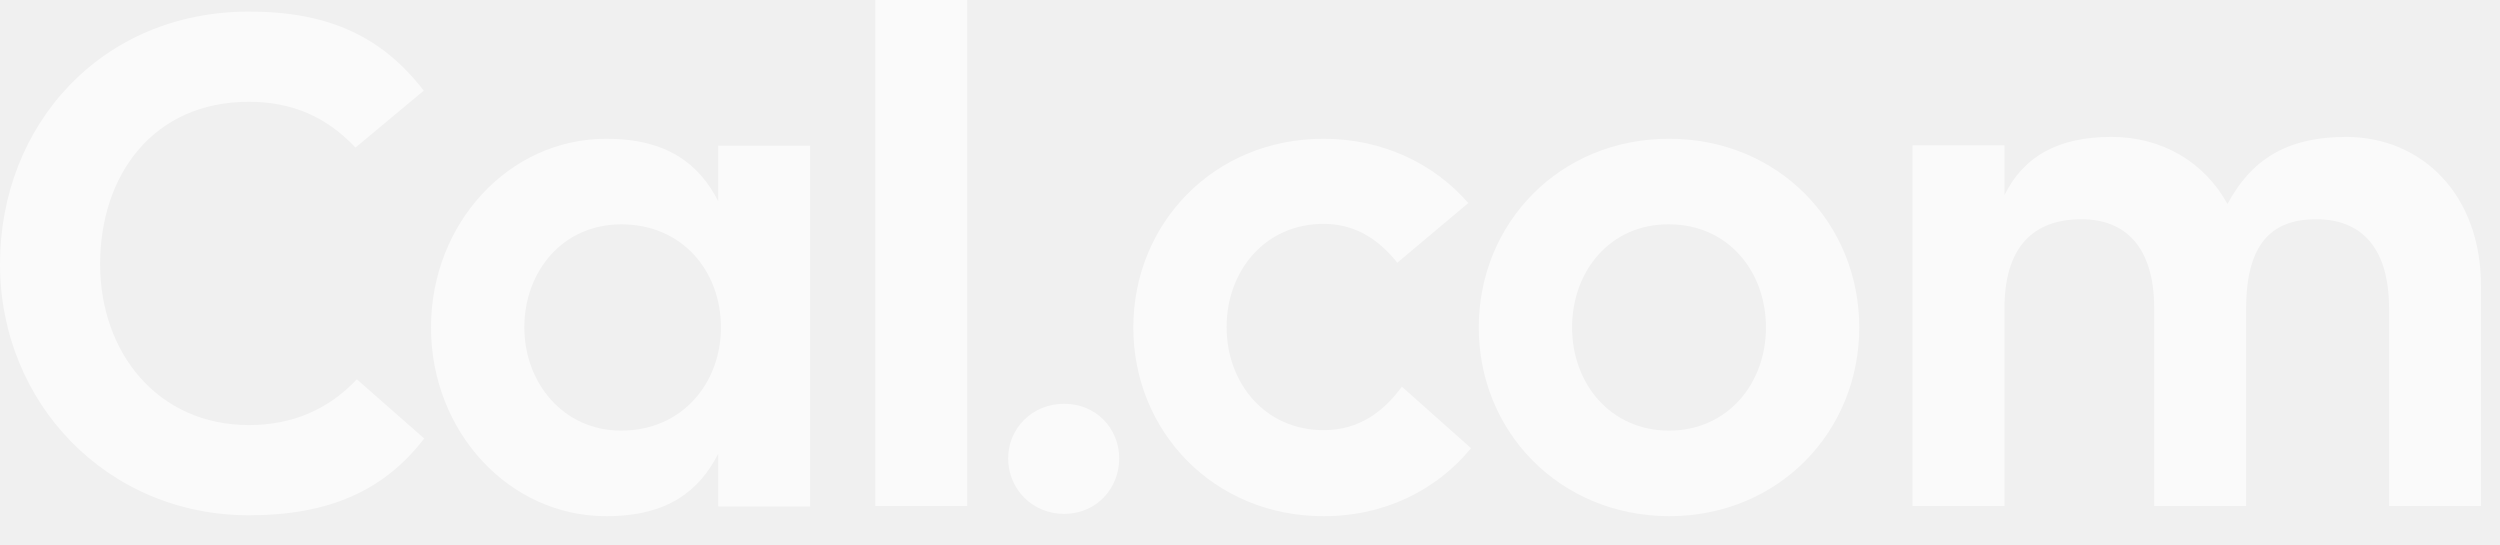
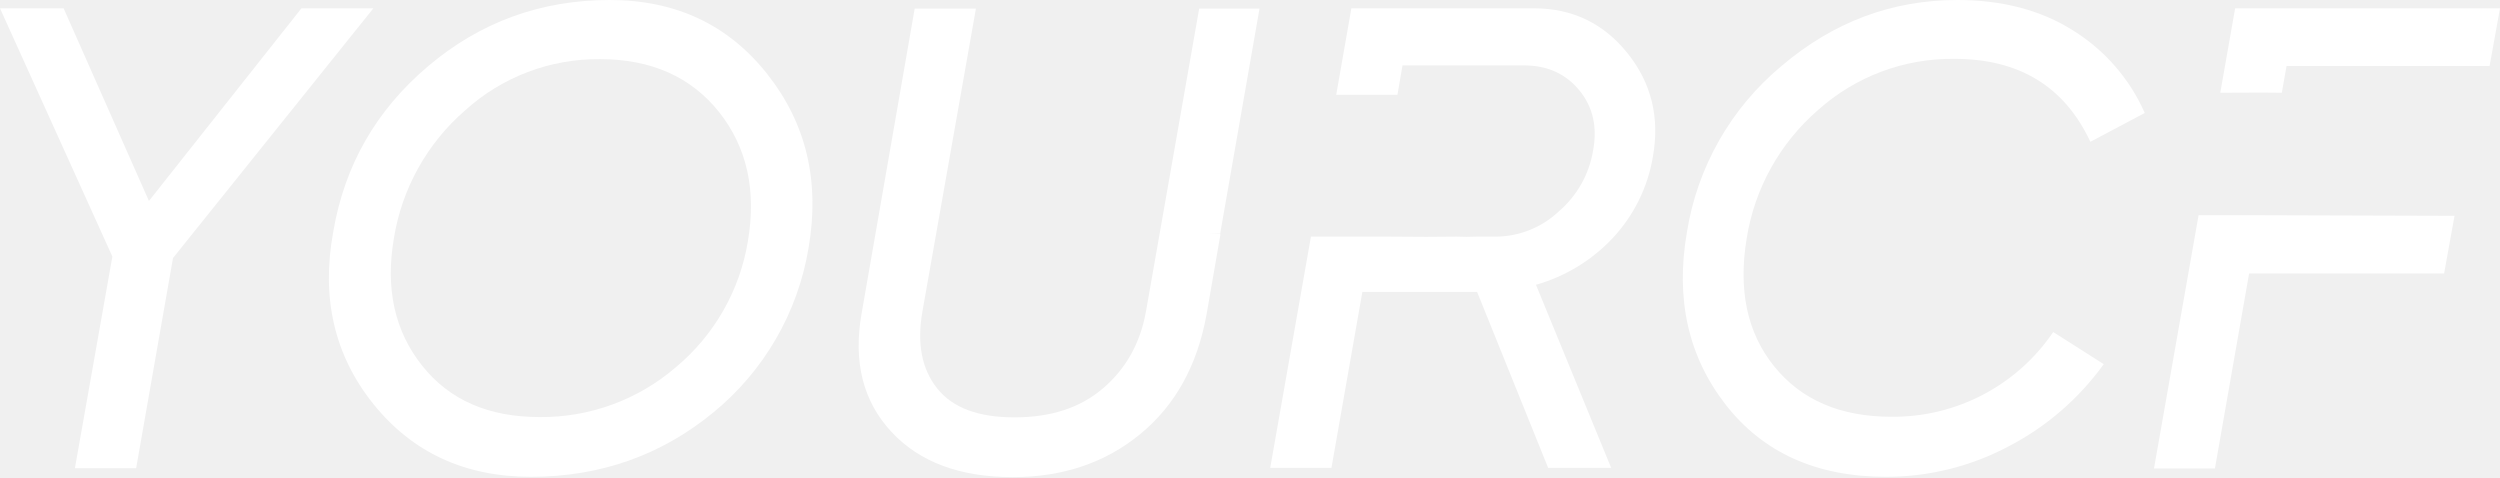
- <svg xmlns="http://www.w3.org/2000/svg" width="101" height="22" viewBox="0 0 101 22" fill="none">
-   <path d="M10.058 20.817C4.321 20.817 0 16.276 0 10.67C0 5.046 4.101 0.468 10.058 0.468C13.221 0.468 15.409 1.439 17.119 3.663L14.361 5.962C13.203 4.728 11.805 4.112 10.058 4.112C6.178 4.112 4.045 7.083 4.045 10.67C4.045 14.258 6.381 17.173 10.058 17.173C11.787 17.173 13.258 16.557 14.416 15.323L17.137 17.715C15.501 19.845 13.258 20.817 10.058 20.817Z" fill="#fafafa" />
-   <path d="M29.016 5.886H32.73V20.461H29.016V18.331C28.244 19.845 26.957 20.854 24.493 20.854C20.558 20.854 17.413 17.434 17.413 13.23C17.413 9.025 20.558 5.606 24.493 5.606C26.938 5.606 28.244 6.615 29.016 8.128V5.886ZM29.126 13.23C29.126 10.95 27.563 9.063 25.099 9.063C22.727 9.063 21.183 10.969 21.183 13.23C21.183 15.435 22.727 17.397 25.099 17.397C27.545 17.397 29.126 15.491 29.126 13.23Z" fill="#fafafa" />
-   <path d="M35.36 0H39.074V20.443H35.36V0Z" fill="#fafafa" />
-   <path d="M40.729 18.518C40.729 17.322 41.685 16.313 42.991 16.313C44.296 16.313 45.216 17.322 45.216 18.518C45.216 19.752 44.278 20.761 42.991 20.761C41.704 20.761 40.729 19.752 40.729 18.518Z" fill="#fafafa" />
-   <path d="M59.43 18.107C58.05 19.788 55.954 20.854 53.472 20.854C49.04 20.854 45.786 17.434 45.786 13.23C45.786 9.025 49.04 5.606 53.472 5.606C55.862 5.606 57.94 6.615 59.319 8.203L56.451 10.614C55.734 9.717 54.796 9.044 53.472 9.044C51.1 9.044 49.555 10.95 49.555 13.211C49.555 15.472 51.1 17.378 53.472 17.378C54.906 17.378 55.899 16.631 56.635 15.621L59.43 18.107Z" fill="#fafafa" />
-   <path d="M59.742 13.23C59.742 9.025 62.997 5.606 67.428 5.606C71.86 5.606 75.114 9.025 75.114 13.23C75.114 17.434 71.86 20.854 67.428 20.854C62.997 20.835 59.742 17.434 59.742 13.23ZM71.345 13.23C71.345 10.95 69.8 9.063 67.428 9.063C65.056 9.044 63.512 10.95 63.512 13.23C63.512 15.491 65.056 17.397 67.428 17.397C69.8 17.397 71.345 15.491 71.345 13.23Z" fill="#fafafa" />
-   <path d="M100.232 11.548V20.443H96.518V12.464C96.518 9.941 95.341 8.857 93.576 8.857C91.921 8.857 90.744 9.68 90.744 12.464V20.443H87.03V12.464C87.03 9.941 85.835 8.857 84.088 8.857C82.433 8.857 80.98 9.68 80.98 12.464V20.443H77.266V5.868H80.98V7.886C81.752 6.316 83.15 5.531 85.301 5.531C87.343 5.531 89.052 6.54 89.99 8.241C90.928 6.503 92.307 5.531 94.808 5.531C97.86 5.55 100.232 7.867 100.232 11.548Z" fill="#fafafa" />
+ <svg xmlns="http://www.w3.org/2000/svg" viewBox="0 0 841 160.5">
+   <defs>
+     <style>.cls-1{fill:#fff;}</style>
+   </defs>
+   <g id="Слой_2" data-name="Слой 2">
+     <g id="Слой_1-2" data-name="Слой 1">
+       <g id="Слой_1-2-2" data-name="Слой 1-2">
+         <path class="cls-1" d="M125.6,2.8l-67.4,84L45.8,157.5H25.2L37.8,86.3,0,2.8H21.4L50.1,67.6,101.4,2.8Z" />
+         <path class="cls-1" d="M178.6,160.4q-33.3,0-53-24.5C112.5,119.6,108,100.2,112.1,78q5.7-33.6,32-55.8C161.6,7.4,182,0,205.1,0q33.3,0,53,24.9T272,83.4a90.57,90.57,0,0,1-32.1,55.4C222.5,153.1,202,160.4,178.6,160.4Zm2.9-20.1a69.19,69.19,0,0,0,45.9-16.8,69.91,69.91,0,0,0,24.2-42.4q4.35-25.65-9.7-43.4c-9.4-11.8-22.8-17.8-40-17.8a66.59,66.59,0,0,0-45.4,17.2,72.12,72.12,0,0,0-24,43.1c-2.9,17,.3,31.2,9.5,42.8S164.4,140.3,181.5,140.3Z" />
+         <path class="cls-1" d="M410.5,78.5a13.52,13.52,0,0,0-4,.3,13.61,13.61,0,0,1,4-.4L423.7,2.9H403.4L385.5,104.8q-2.85,15.9-14.4,25.8c-7.7,6.6-17.6,9.8-29.8,9.8s-20.8-3.2-26-9.7-6.9-15.1-5-25.9l18-101.9H307.7L289.8,105.7c-2.8,16.2.6,29.4,10.1,39.6s23.1,15.2,40.8,15.2c16.8,0,31.1-4.8,42.9-14.5s19.2-23.1,22.3-40.3l4.6-26.5-.4.1.4-.1Z" />
+         <path class="cls-1" d="M547.5,17.9C539.4,7.8,528.9,2.8,516,2.8H454.6l-5.1,29.1h20.6l1.7-9.9h40.9q11.7,0,18.6,8.4c4.6,5.6,6.1,12.4,4.6,20.3a34.23,34.23,0,0,1-11.5,20.4A31.13,31.13,0,0,1,503,79.6h-6.4c-2.2.1-4.4.1-6.7,0-5.9.1-13.9.1-22.5,0H441l-13.7,77.8h20.6l10.4-59.2h38.6l23.9,59.2H542L516.7,95.8A56.59,56.59,0,0,0,542.6,80,52.71,52.71,0,0,0,556,52.9C558.4,39.7,555.6,28,547.5,17.9Z" />
+         <path class="cls-1" d="M634.5,160.4q-35.1,0-54-24.3T567.5,78a91.38,91.38,0,0,1,31.8-55.8Q625.4,0,658.5,0c15,0,28,3.4,38.8,10.2A62.25,62.25,0,0,1,721.5,38l-18.3,9.7q-13.05-27.9-45.7-27.9A67.53,67.53,0,0,0,611.6,37a72.12,72.12,0,0,0-24,43.1c-2.9,17.4.1,31.8,9.2,43.1s22.2,17,39.5,17a65,65,0,0,0,54.4-28.5l17,10.8a91.18,91.18,0,0,1-31.9,27.6A87.77,87.77,0,0,1,634.5,160.4Z" />
+         <path class="cls-1" d="M751.9,2.8l-5,28.4c6.1,0,13.3-.1,20.7,0l1.6-9h68.3L841,2.8Z" />
+         <path class="cls-1" d="M760.3,72.4H739.6l-15,85.2h20.5L756.6,92h65.6l3.5-19.4Z" />
+         <path class="cls-1" d="M761.3,72.4h0Z" />
+       </g>
+     </g>
+   </g>
</svg>
